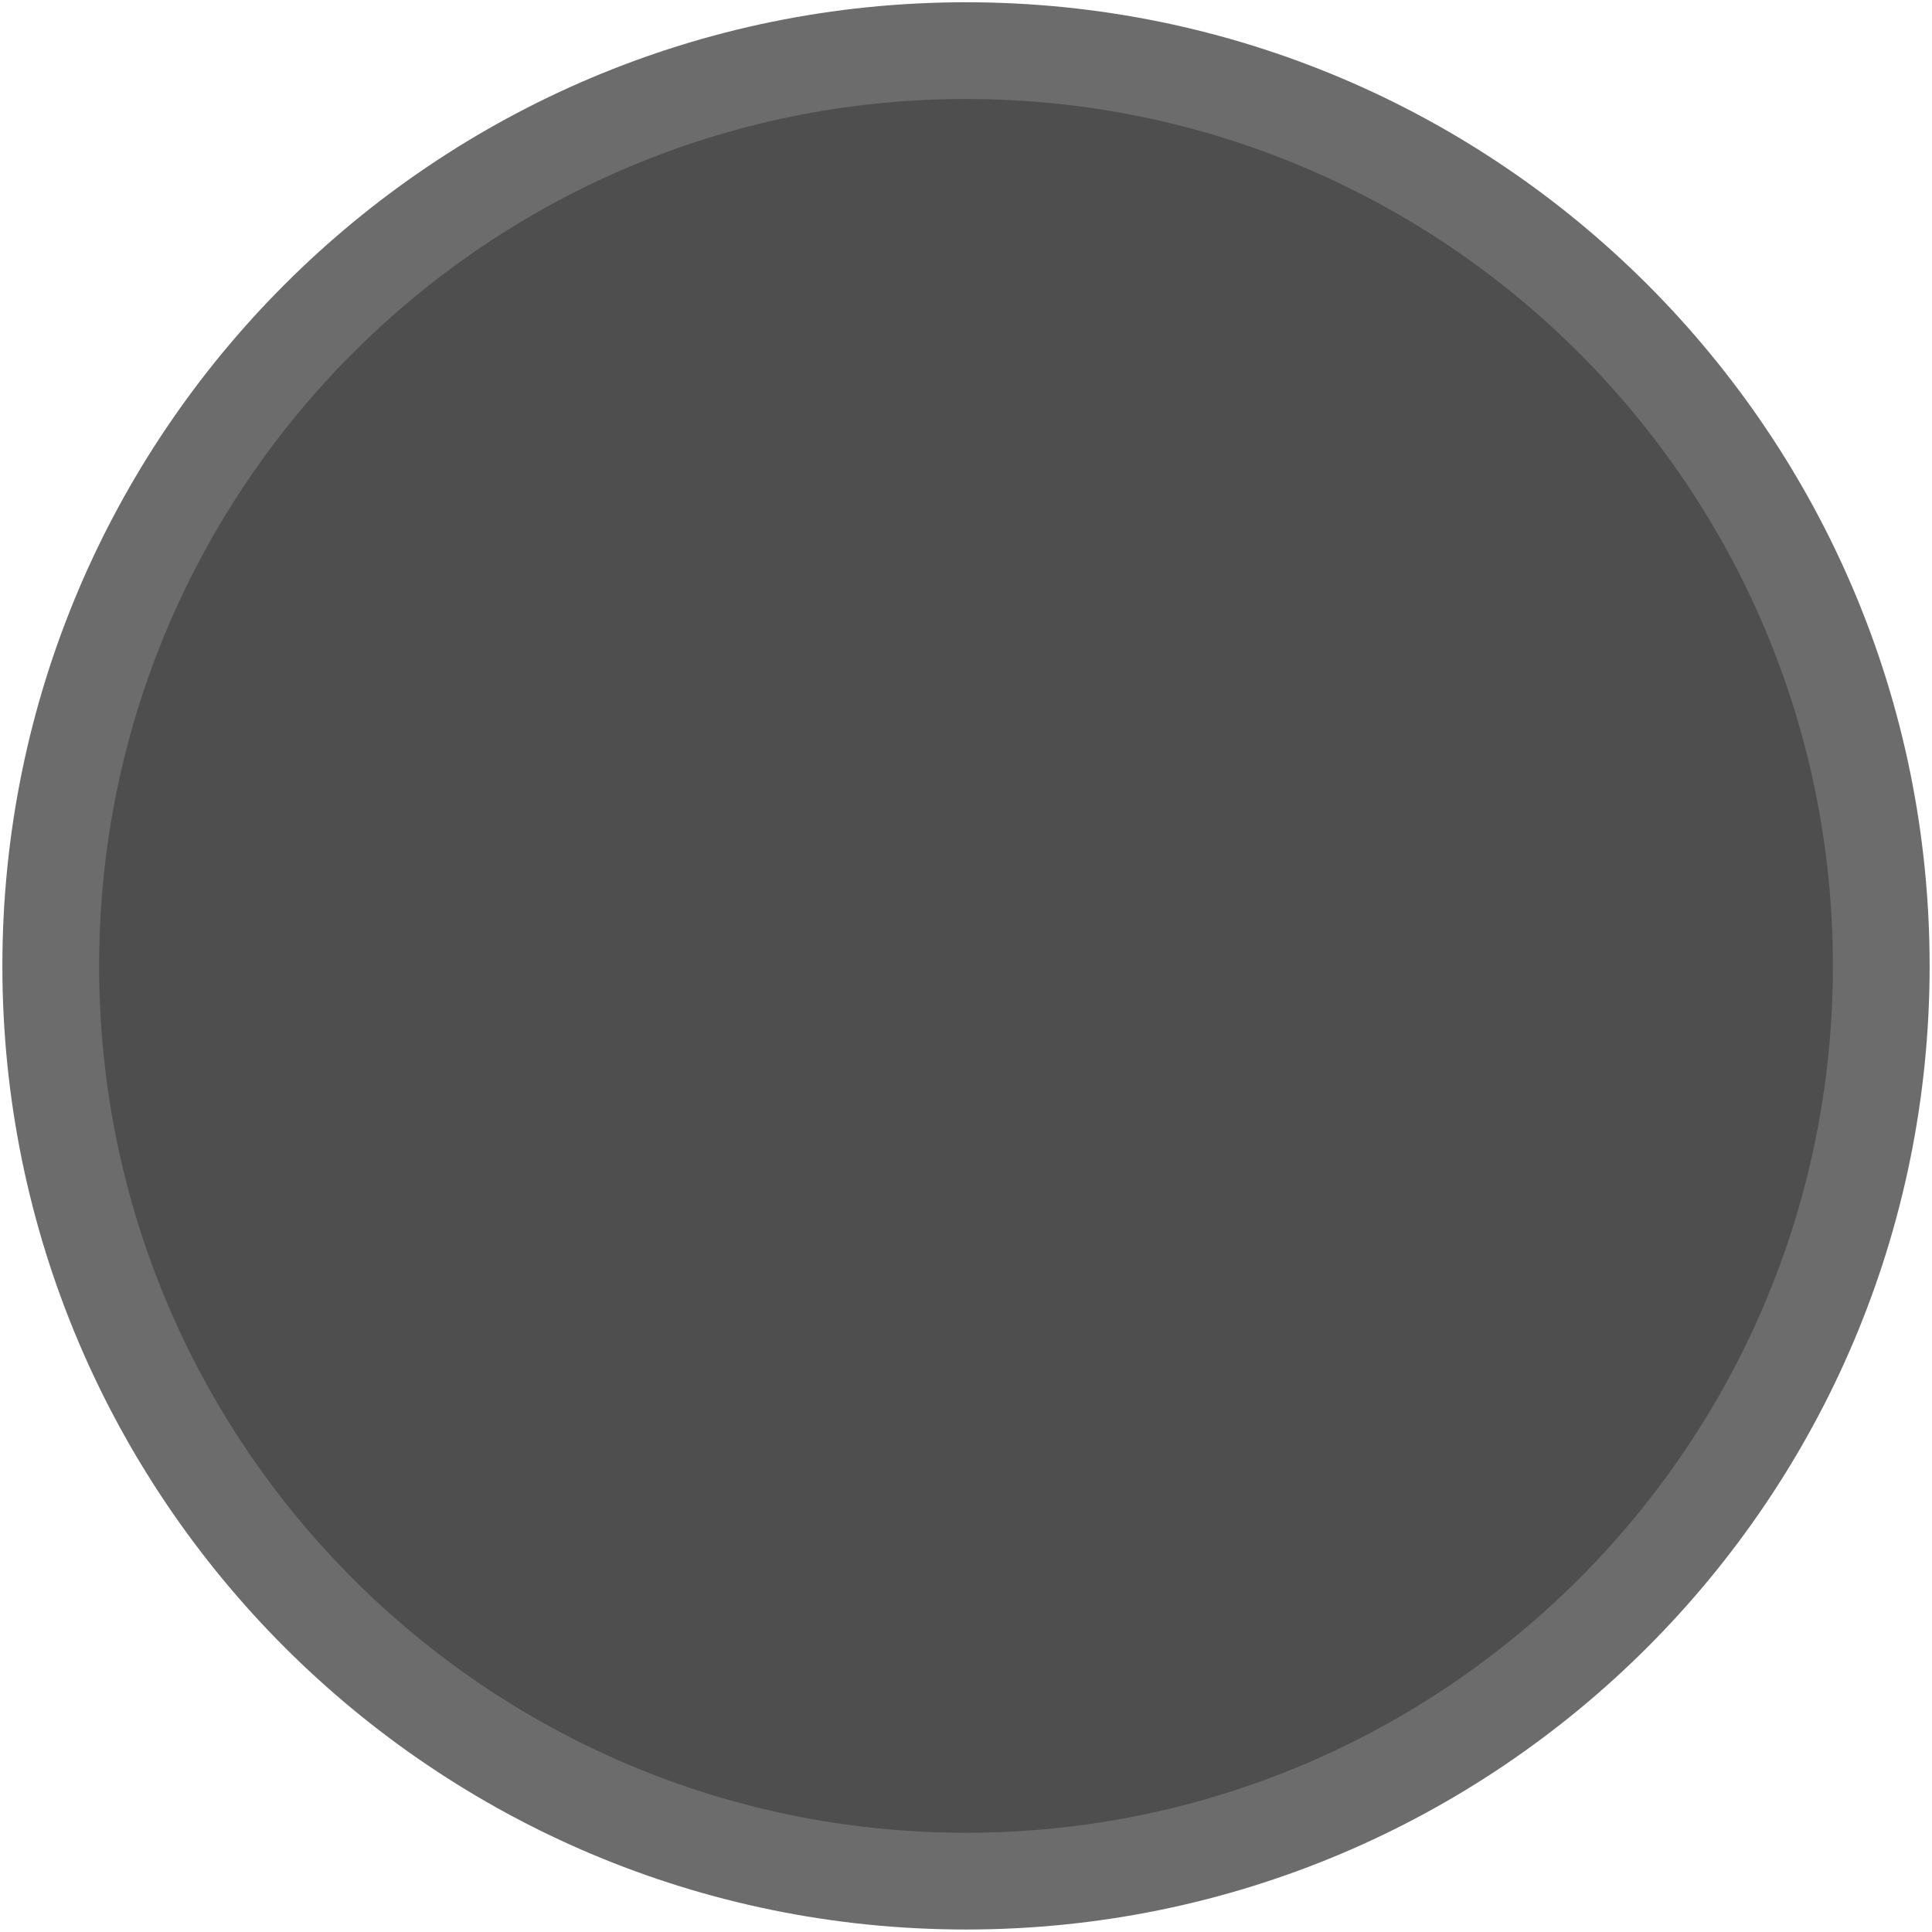
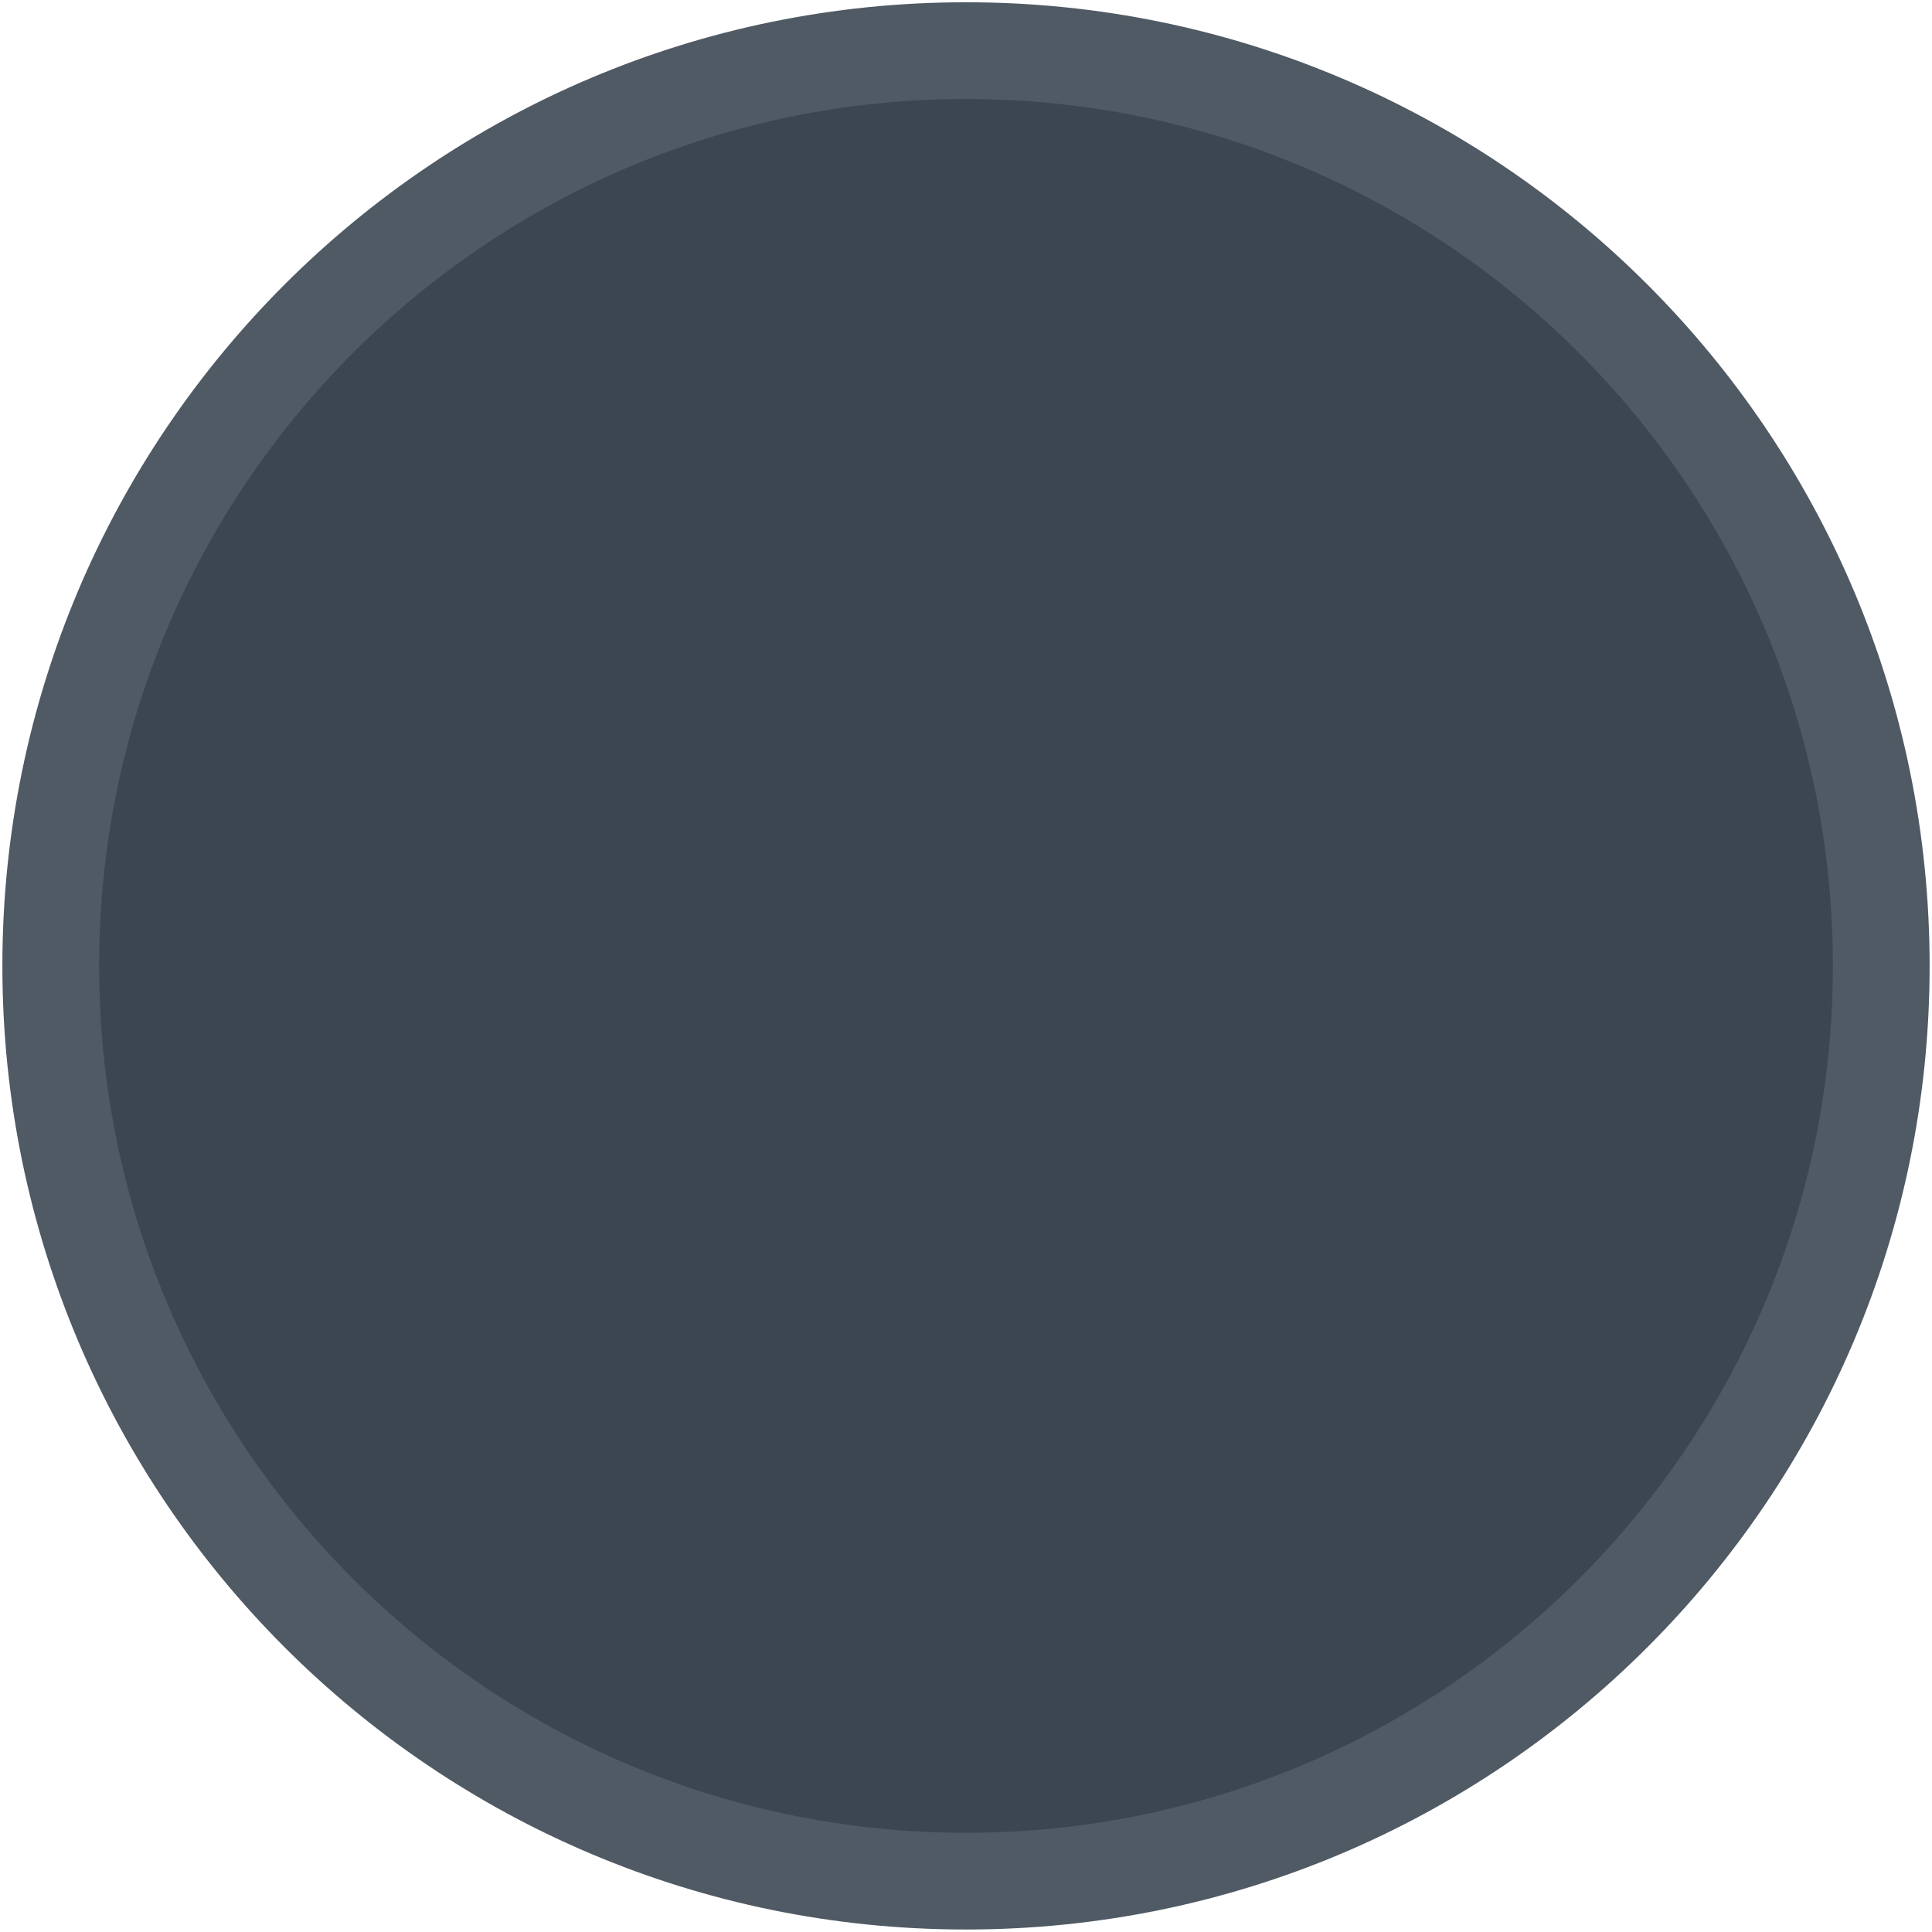
<svg xmlns="http://www.w3.org/2000/svg" id="svg8" version="1.1" viewBox="0 0 5.292 5.292" height="20" width="20">
  <defs id="defs2" />
  <g transform="translate(0,-291.7083)" id="layer1">
-     <circle r="2.507" cy="294.354" cx="2.646" id="path815" style="opacity:1;fill:#4e4e4e;fill-opacity:1;stroke:#6c6c6c;stroke-width:0.265;stroke-linecap:round;stroke-linejoin:miter;stroke-miterlimit:4;stroke-dasharray:none;stroke-opacity:1;paint-order:markers fill stroke" />
+     <circle r="2.507" cy="294.354" cx="2.646" id="path815" style="opacity:1;fill:#3c4650;fill-opacity:1;stroke:#505a64;stroke-width:0.265;stroke-linecap:round;stroke-linejoin:miter;stroke-miterlimit:4;stroke-dasharray:none;stroke-opacity:1;paint-order:markers fill stroke" />
  </g>
</svg>
